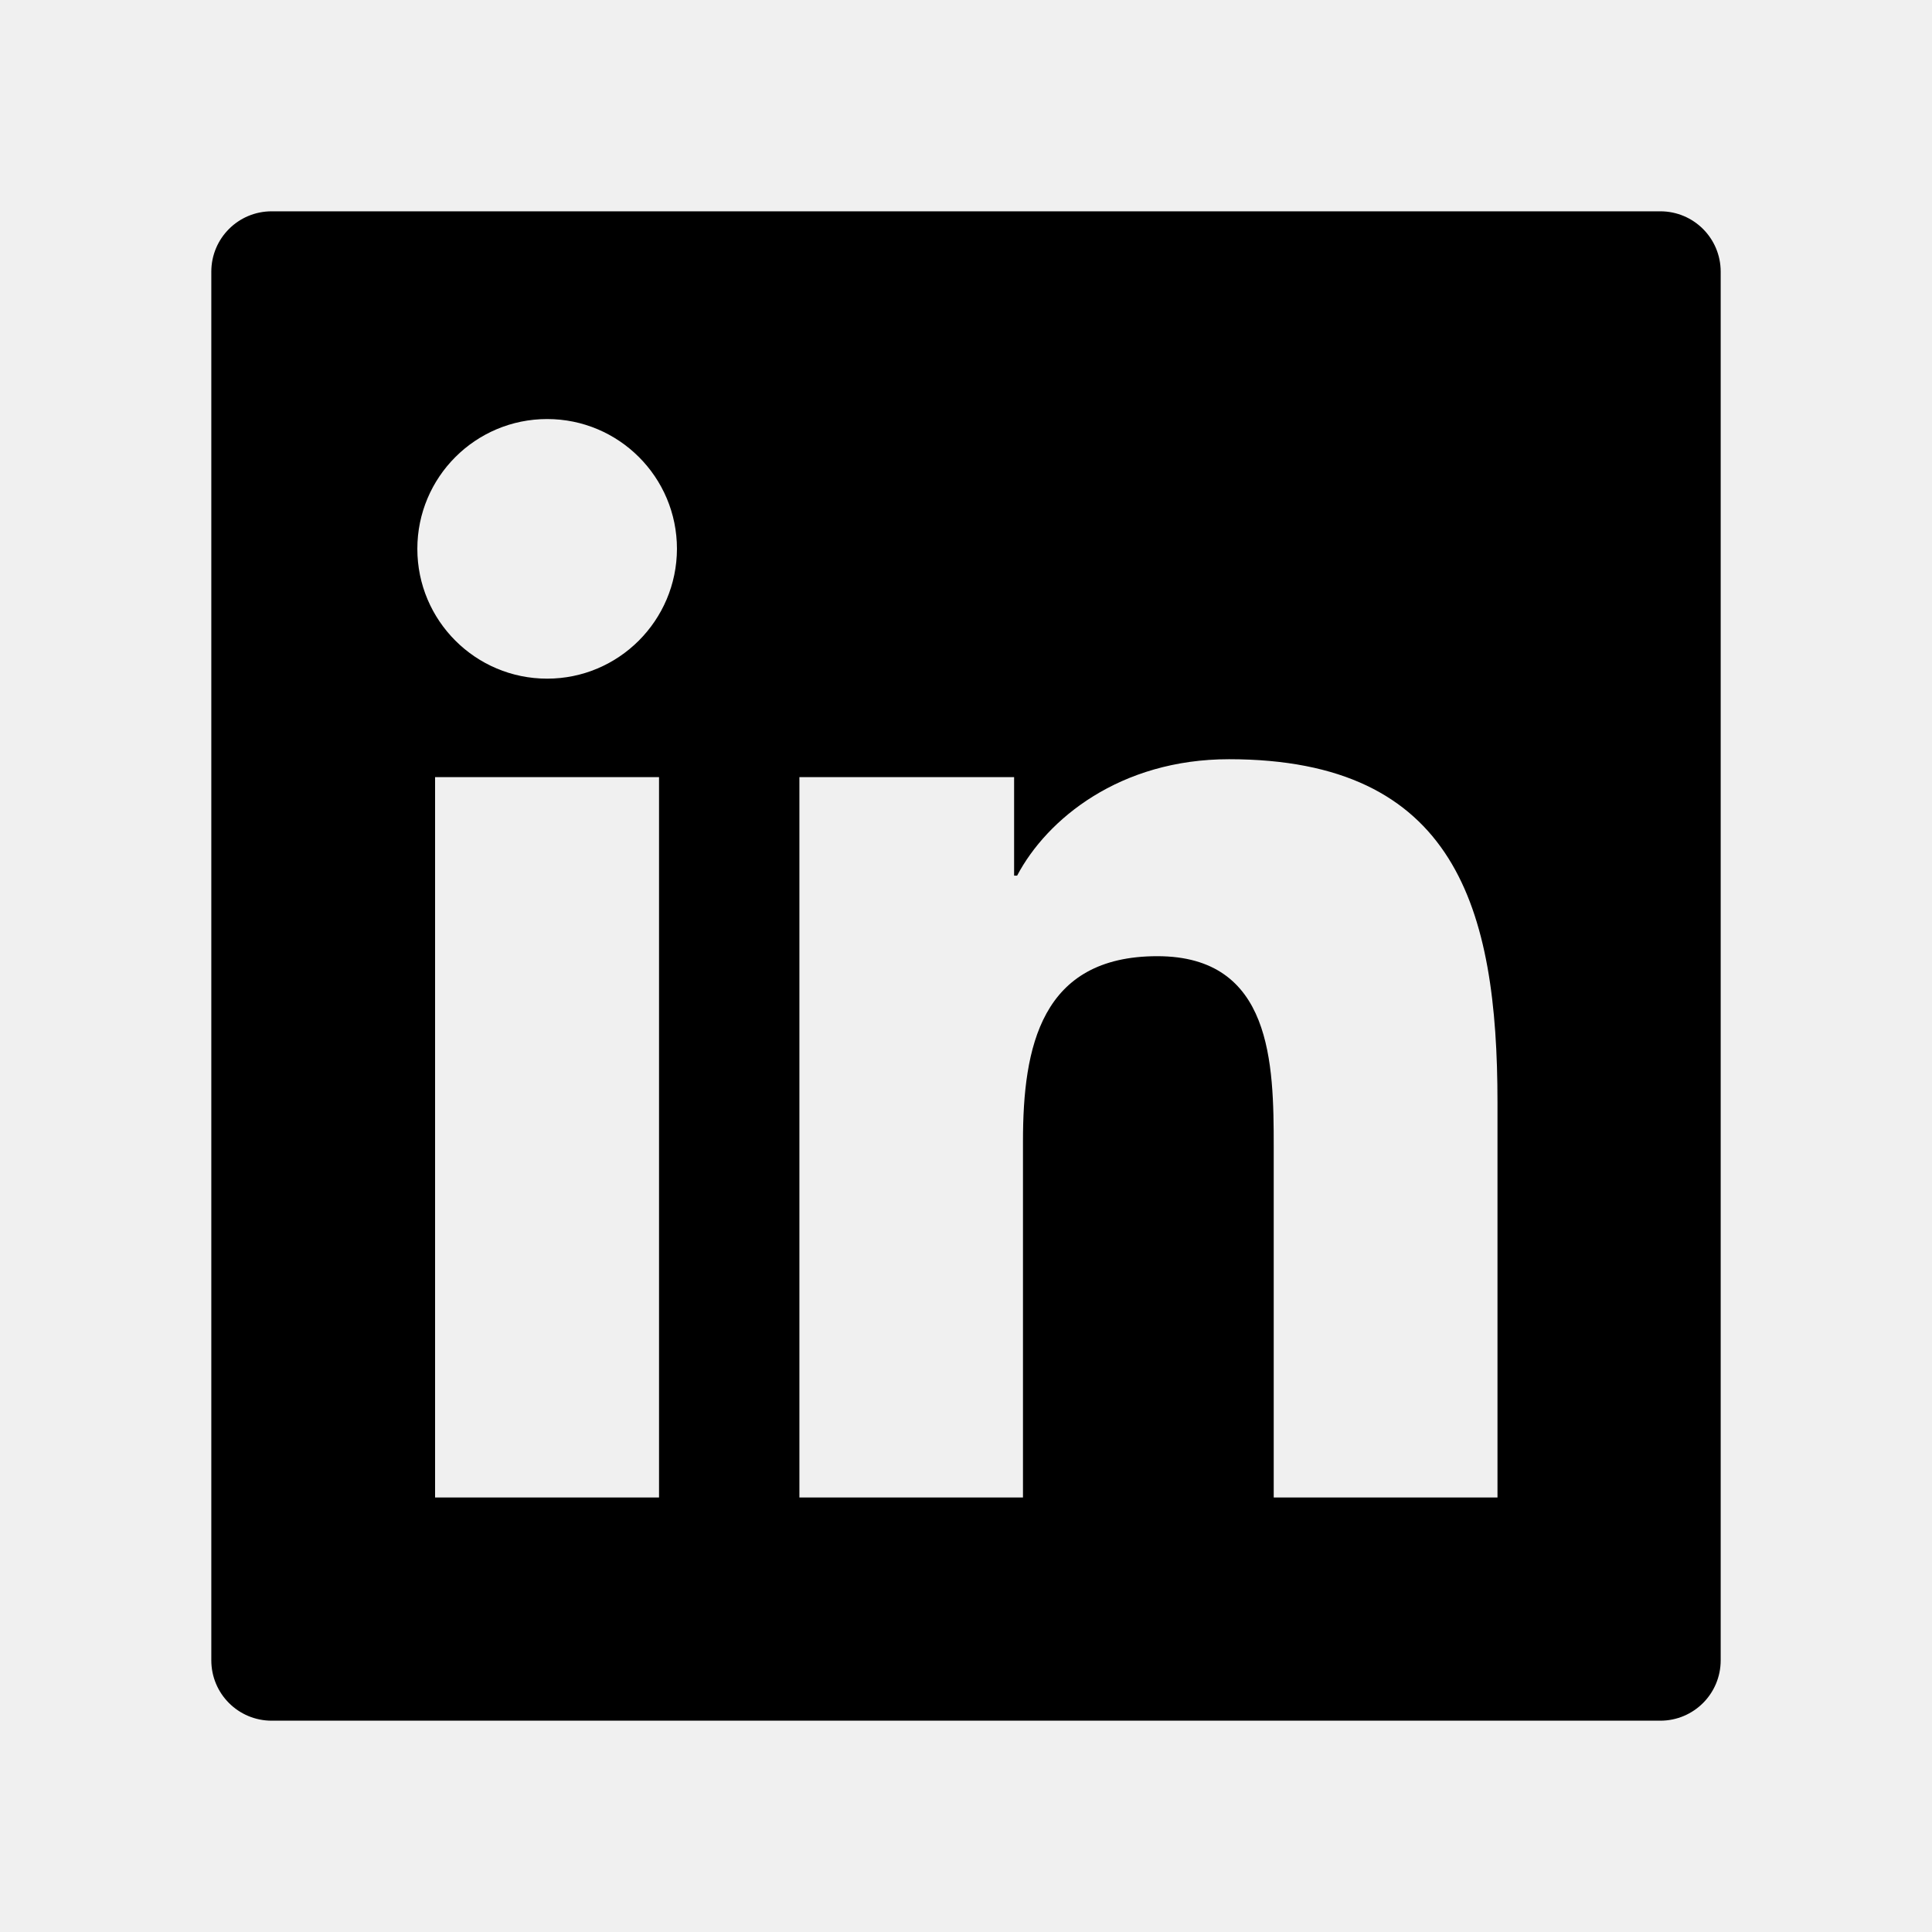
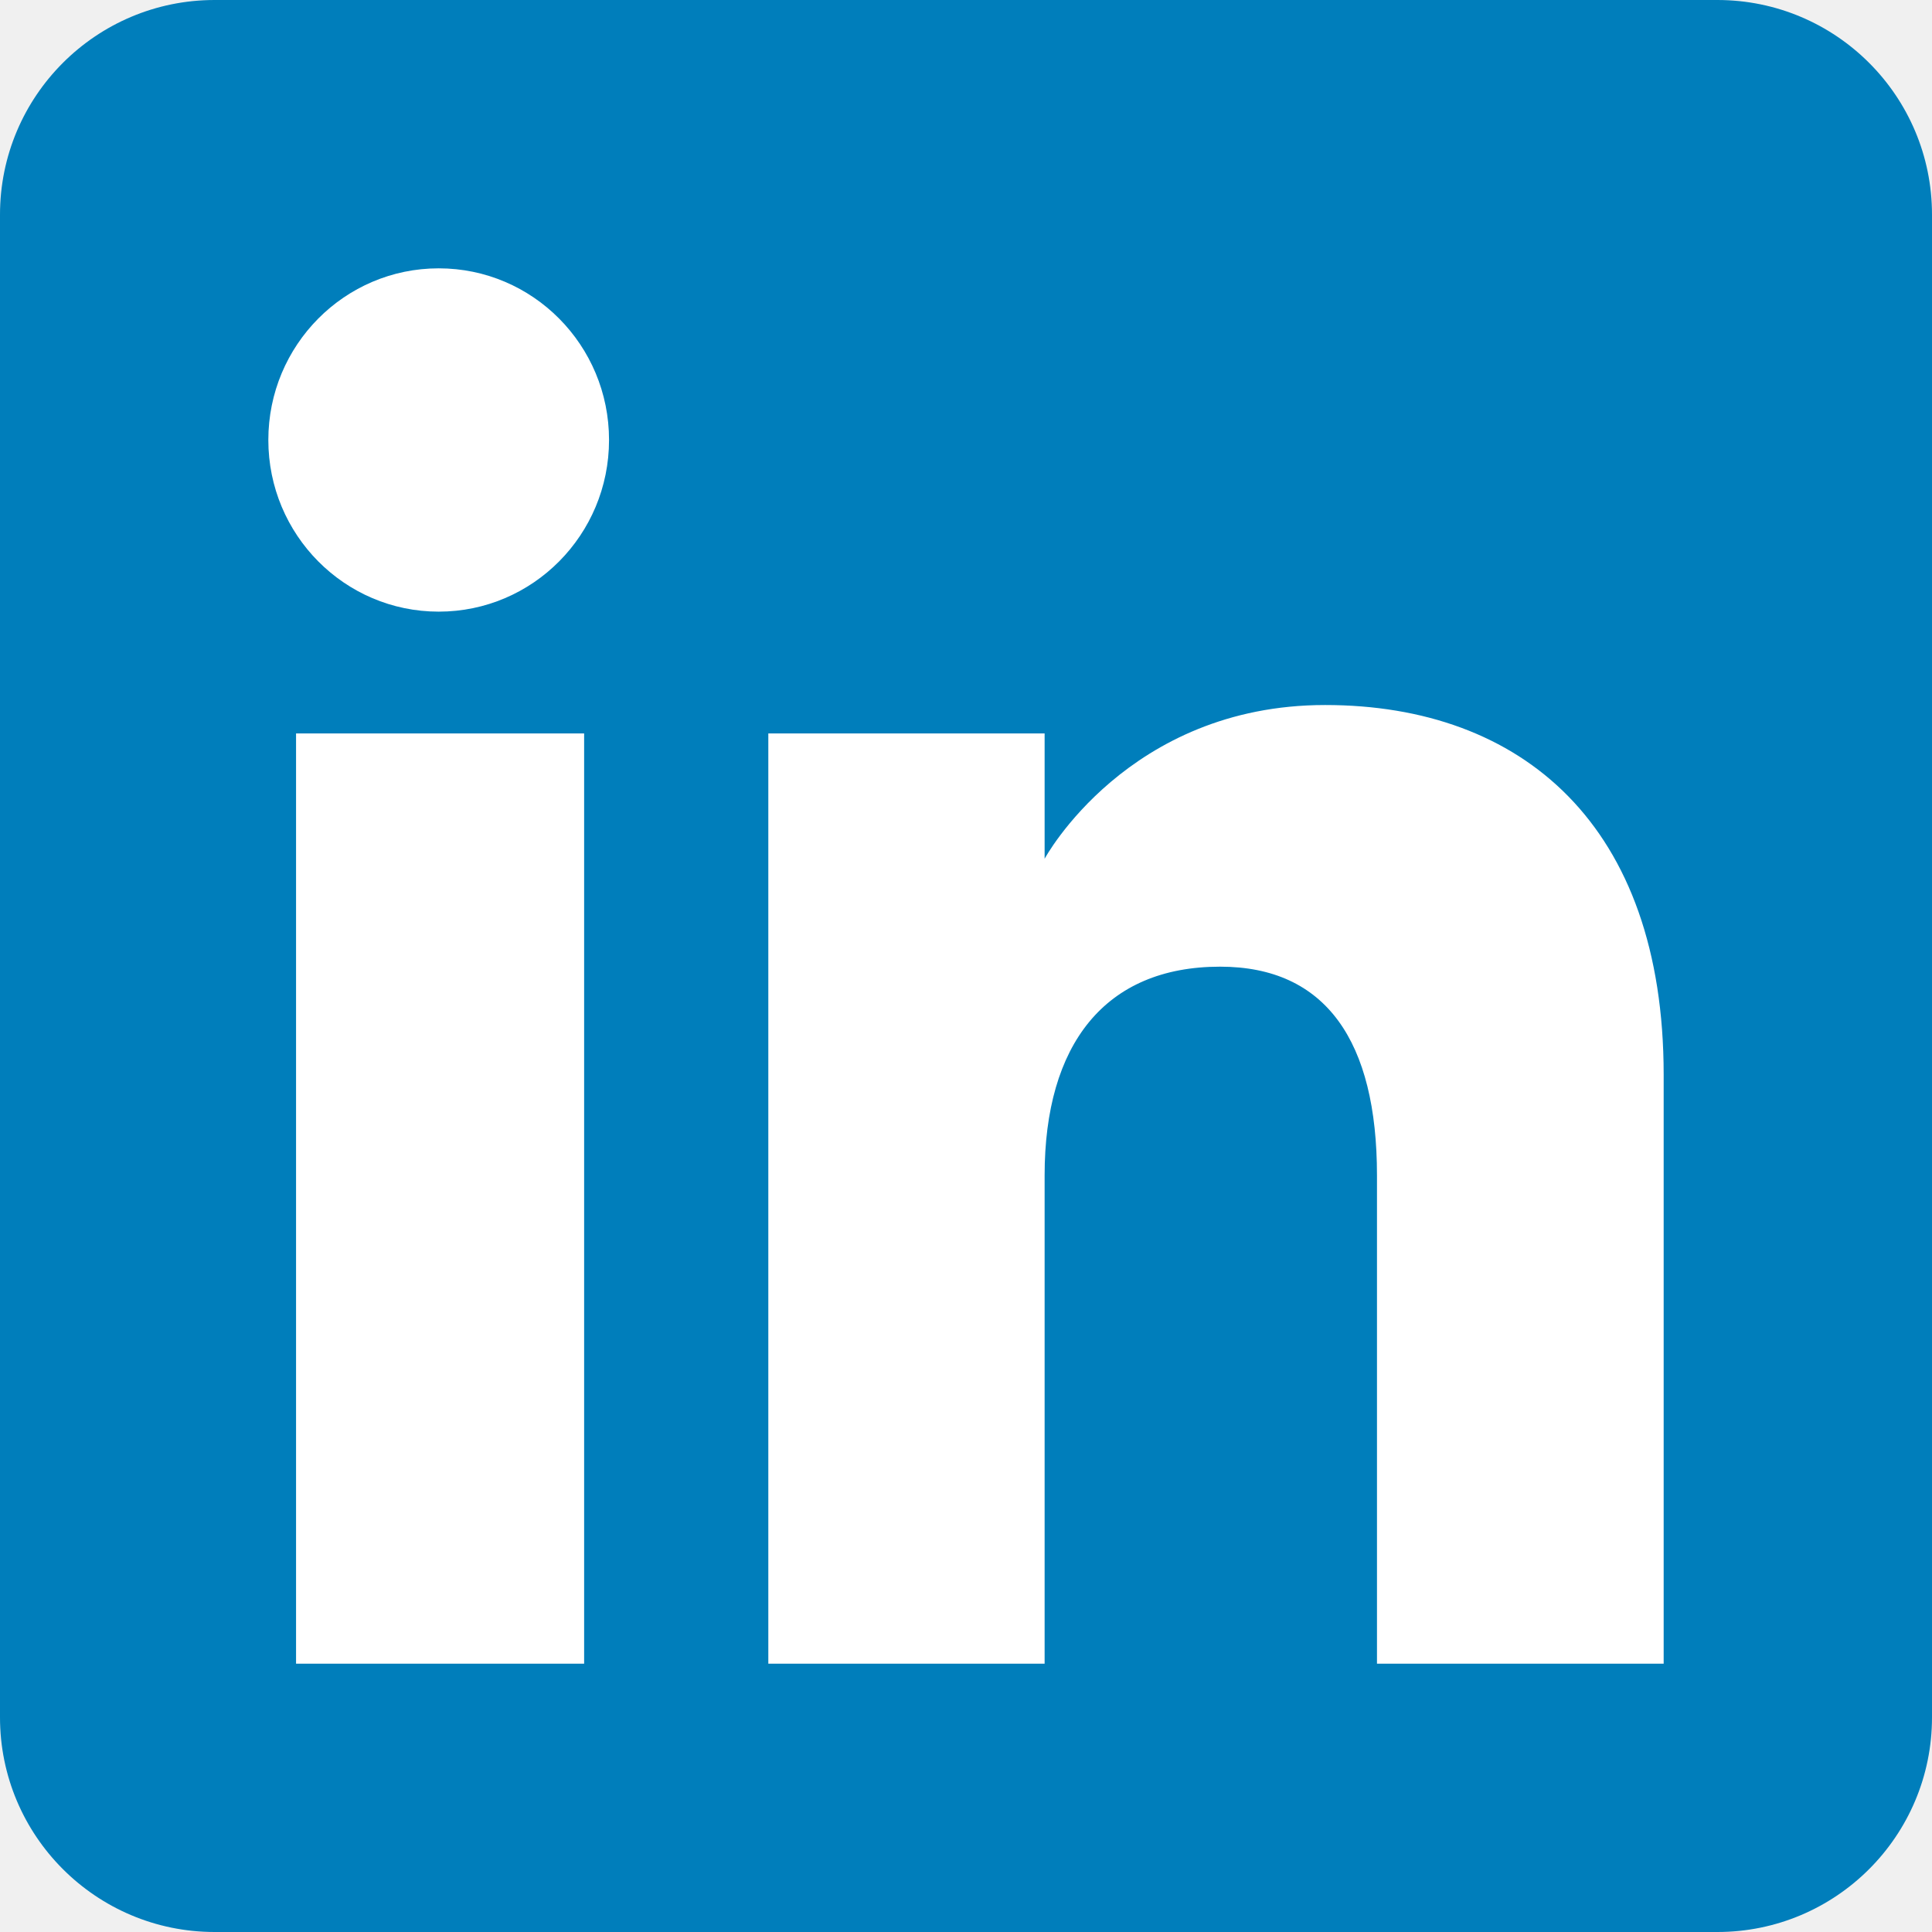
- <svg xmlns="http://www.w3.org/2000/svg" viewBox="0 0 1024 1024">
-   <path d="m880 112h-736c-17.7 0-32 14.3-32 32v736c0 17.7 14.3 32 32 32h736c17.7 0 32-14.3 32-32v-736c0-17.7-14.3-32-32-32zm-530.7 681.7h-118.7v-381.8h118.7zm-59.3-434a68.8 68.8 0 1 1 68.8-68.8c-.1 38-30.9 68.8-68.8 68.8zm503.7 434h-118.6v-185.7c0-44.3-.8-101.2-61.7-101.2-61.7 0-71.2 48.2-71.2 98v188.9h-118.5v-381.8h113.8v52.2h1.6c15.8-30 54.5-61.7 112.3-61.7 120.2 0 142.3 79.1 142.3 181.9z" />
+ <svg xmlns="http://www.w3.org/2000/svg" viewBox="0 0 72 72" version="1.1">
+   <defs />
+   <g id="Page-1" stroke="none" stroke-width="1" fill="none" fill-rule="evenodd">
+     <g id="Social-Icons---Rounded" transform="translate(-376, -267)">
+       <g id="Linkedin" transform="translate(376, 267)">
+         <path d="M8,72 L64,72 C68.418,72 72,68.418 72,64 L72,8 C72,3.582 68.418,-8.11624501e-16 64,0 L8,0 C3.582,8.11624501e-16 -5.41083001e-16,3.582 0,8 L0,64 C5.41083001e-16,68.418 3.582,72 8,72 Z" id="Rounded" fill="#007EBB" />
+         <path d="M62,62 L51.316,62 L51.316,43.802 C51.316,38.813 49.42,36.025 45.471,36.025 C41.175,36.025 38.93,38.926 38.93,43.802 L38.93,62 L28.633,62 L28.633,27.333 L38.93,27.333 L38.93,32.003 C38.93,32.003 42.026,26.274 49.383,26.274 C56.736,26.274 62,30.764 62,40.051 L62,62 Z M16.349,22.794 C12.842,22.794 10,19.93 10,16.397 C10,12.864 12.842,10 16.349,10 C19.857,10 22.697,12.864 22.697,16.397 C22.697,19.93 19.857,22.794 16.349,22.794 Z M11.033,62 L21.769,62 L21.769,27.333 L11.033,27.333 L11.033,62 Z" fill="#FFFFFF" />
+       </g>
+     </g>
+   </g>
</svg>
